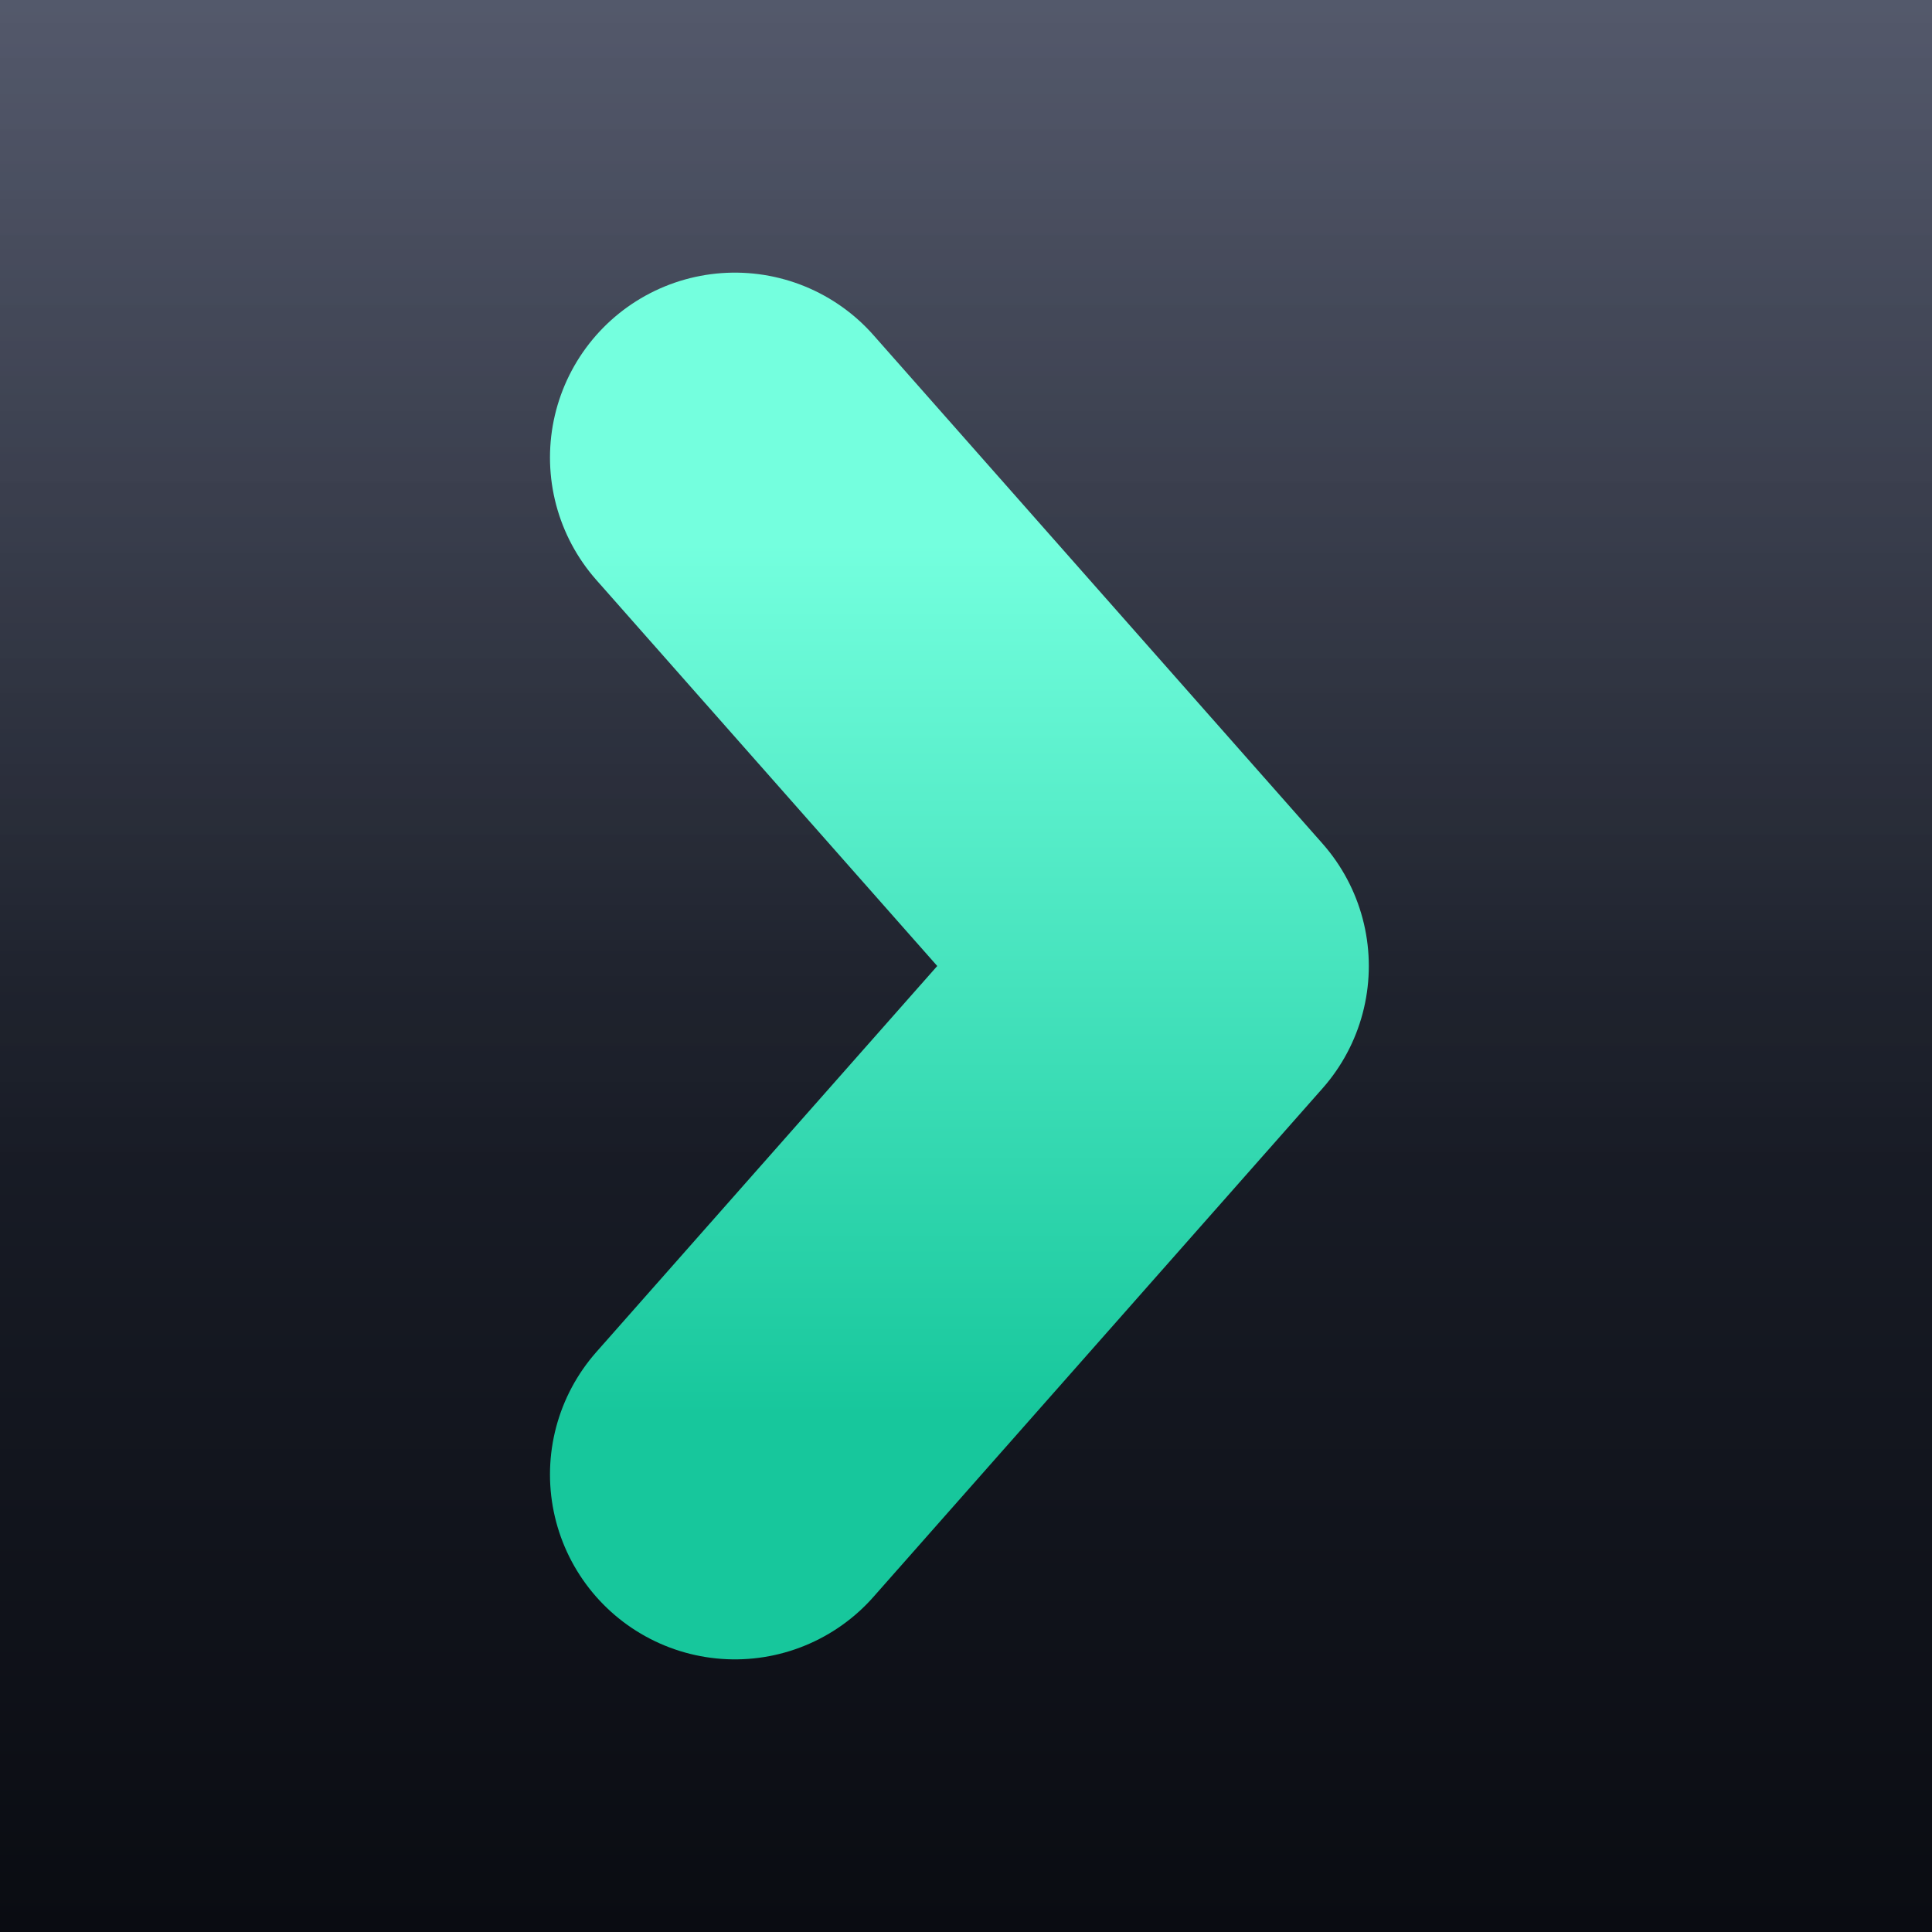
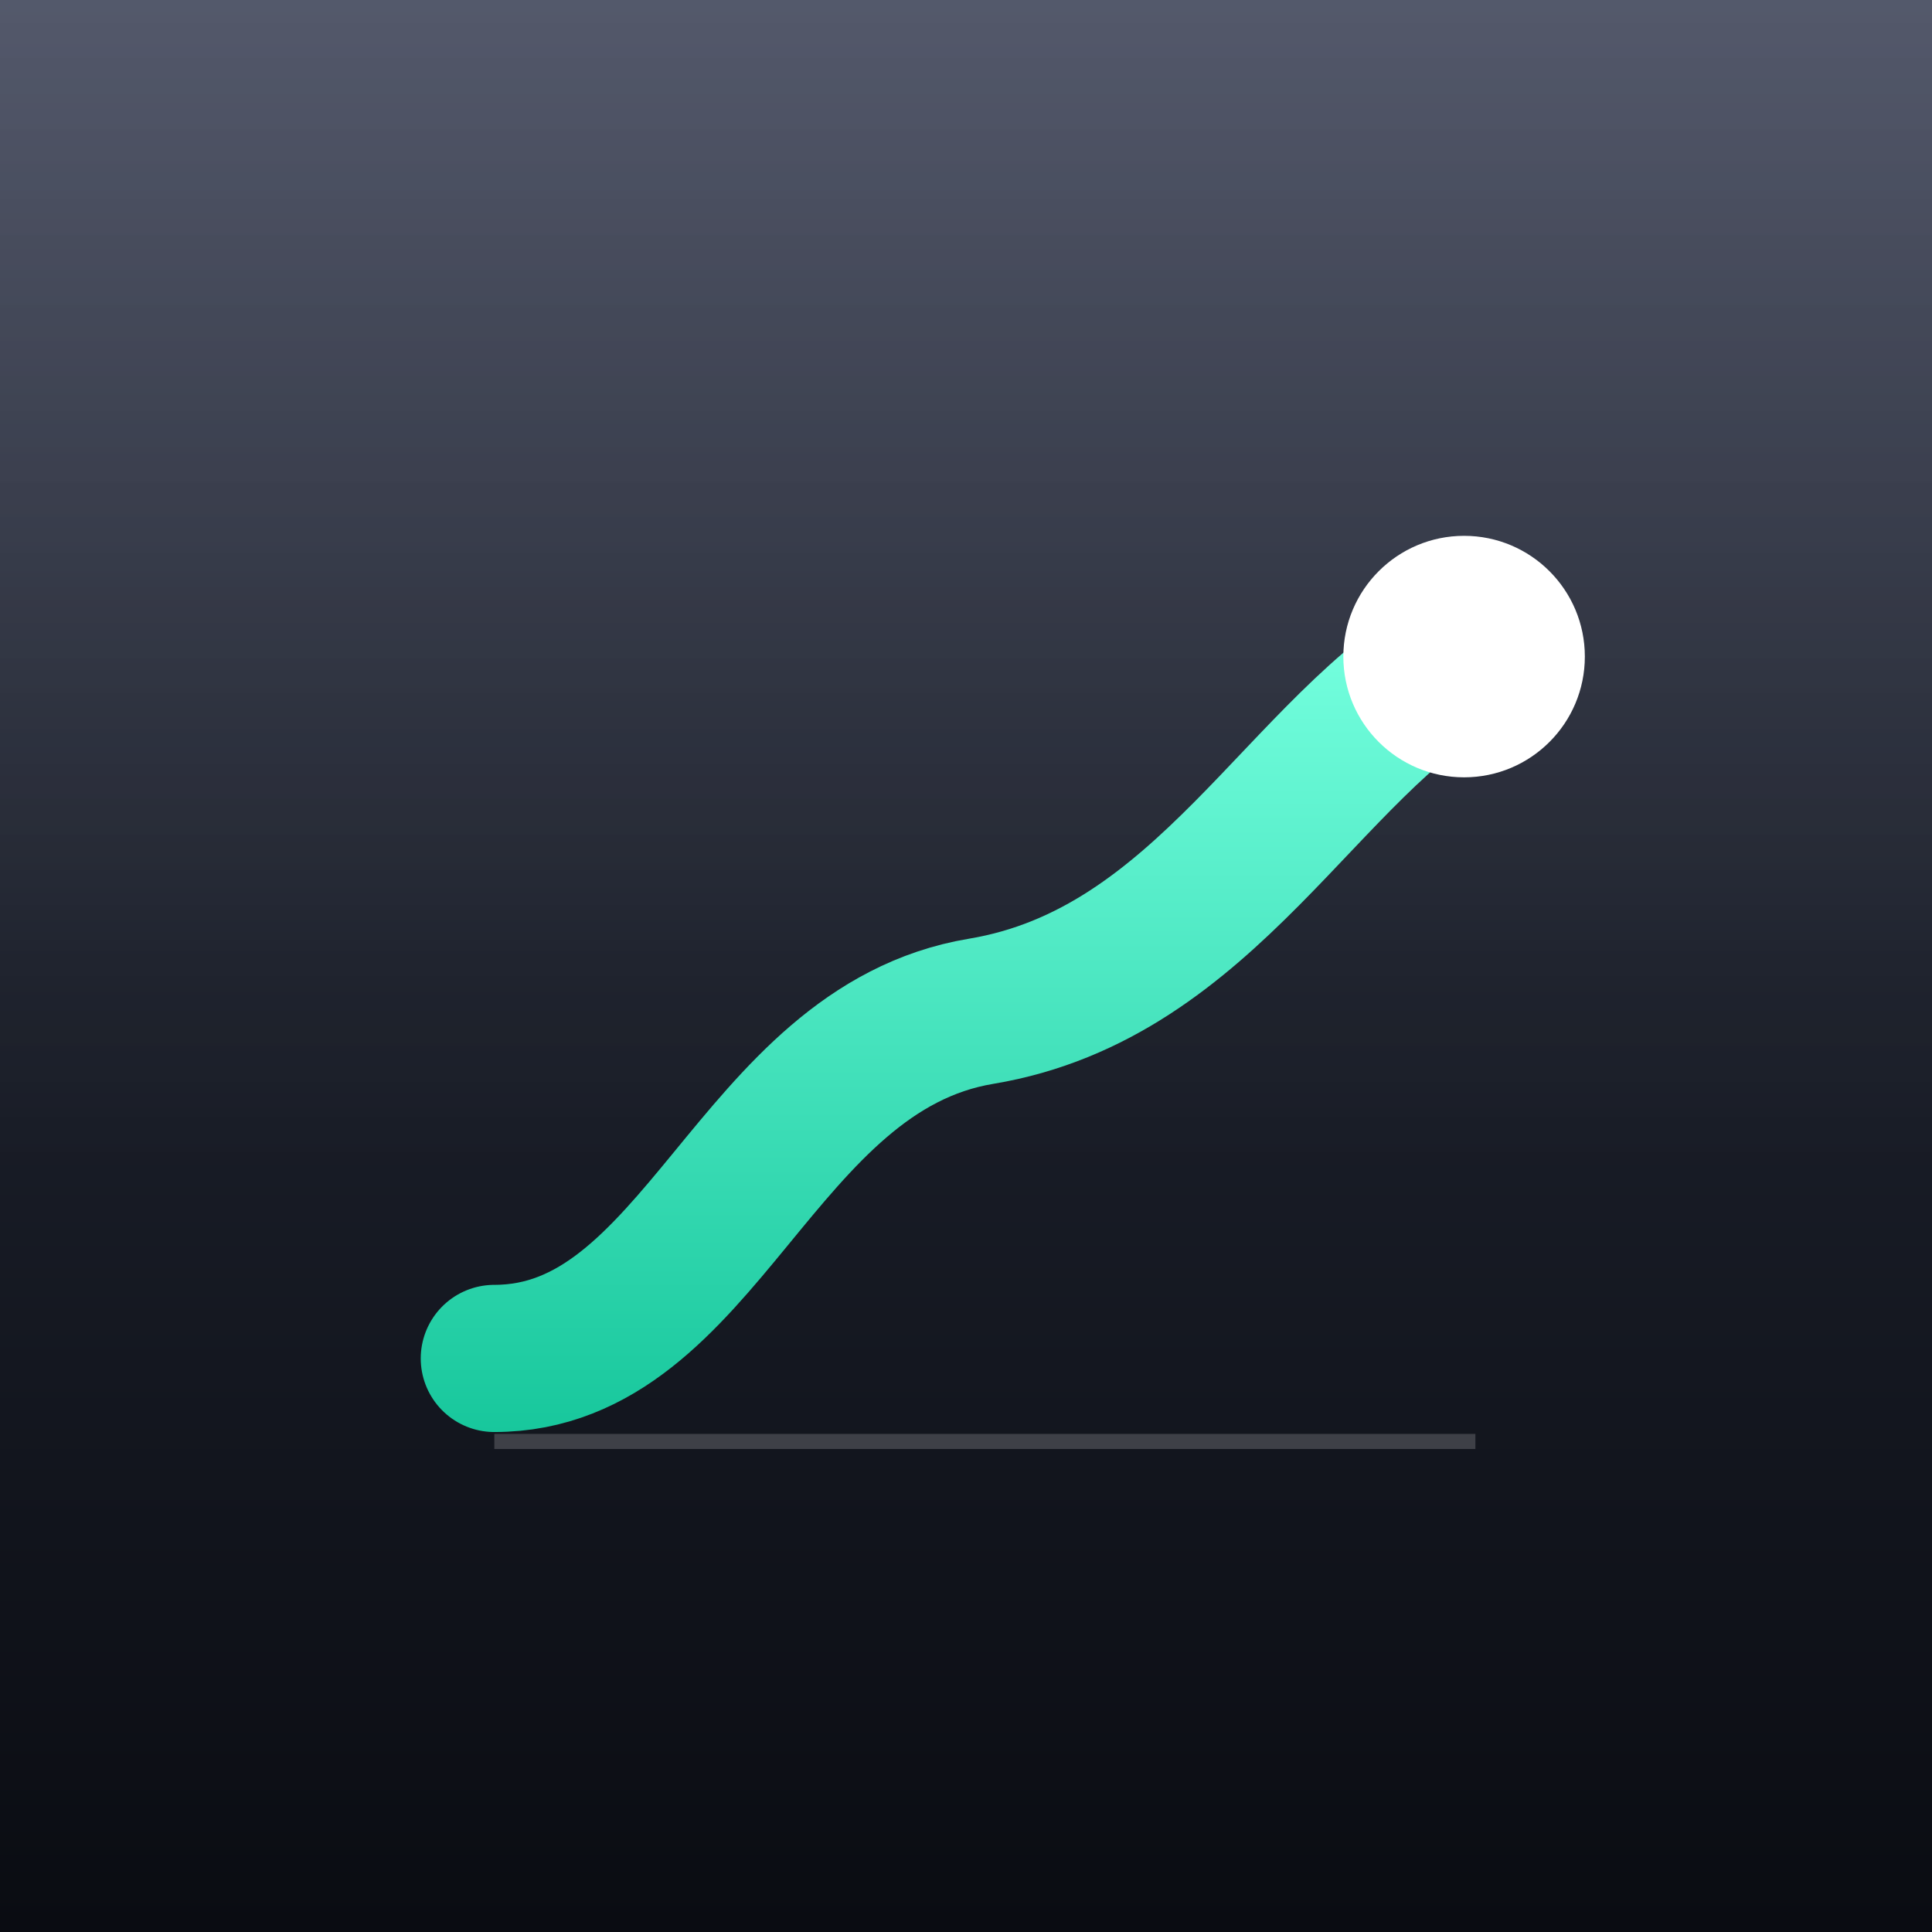
<svg xmlns="http://www.w3.org/2000/svg" viewBox="0 0 1024 1024" width="1024" height="1024">
  <defs>
-     <linearGradient id="window" x1="512" y1="0" x2="512" y2="1024" gradientUnits="userSpaceOnUse">
+     <linearGradient id="plate" x1="512" y1="0" x2="512" y2="1024" gradientUnits="userSpaceOnUse">
      <stop offset="0" stop-color="#3A4055" />
      <stop offset="0.5" stop-color="#1B1F2A" />
      <stop offset="1" stop-color="#0A0C12" />
    </linearGradient>
    <linearGradient id="toplight" x1="512" y1="0" x2="512" y2="620" gradientUnits="userSpaceOnUse">
      <stop offset="0" stop-color="#FFFFFF" stop-opacity="0.13" />
      <stop offset="1" stop-color="#FFFFFF" stop-opacity="0" />
    </linearGradient>
-     <linearGradient id="prompt" x1="512" y1="384" x2="512" y2="648" gradientUnits="userSpaceOnUse">
+     <linearGradient id="mint" x1="512" y1="340" x2="512" y2="760" gradientUnits="userSpaceOnUse">
      <stop offset="0" stop-color="#74FFDE" />
      <stop offset="1" stop-color="#17C79C" />
    </linearGradient>
  </defs>
-   <rect width="1024" height="1024" fill="url(#window)" />
+   <rect width="1024" height="1024" fill="url(#plate)" />
  <rect width="1024" height="1024" fill="url(#toplight)" />
-   <g transform="translate(512,512) scale(1.75) translate(-514,-512)">
-     <path d="M 444 358 L 580 512 L 444 666" fill="none" stroke="url(#prompt)" stroke-width="112" stroke-linecap="round" stroke-linejoin="round" />
-   </g>
+   <rect x="262" y="760" width="520" height="8" fill="#FFFFFF" fill-opacity="0.18" />
+   <path d="M 262 720 C 372 720 400 556 520 536 C 640 516 690 396 776 348" fill="none" stroke="url(#mint)" stroke-width="78" stroke-linecap="round" />
+   <circle cx="776" cy="348" r="64" fill="#FFFFFF" />
</svg>
